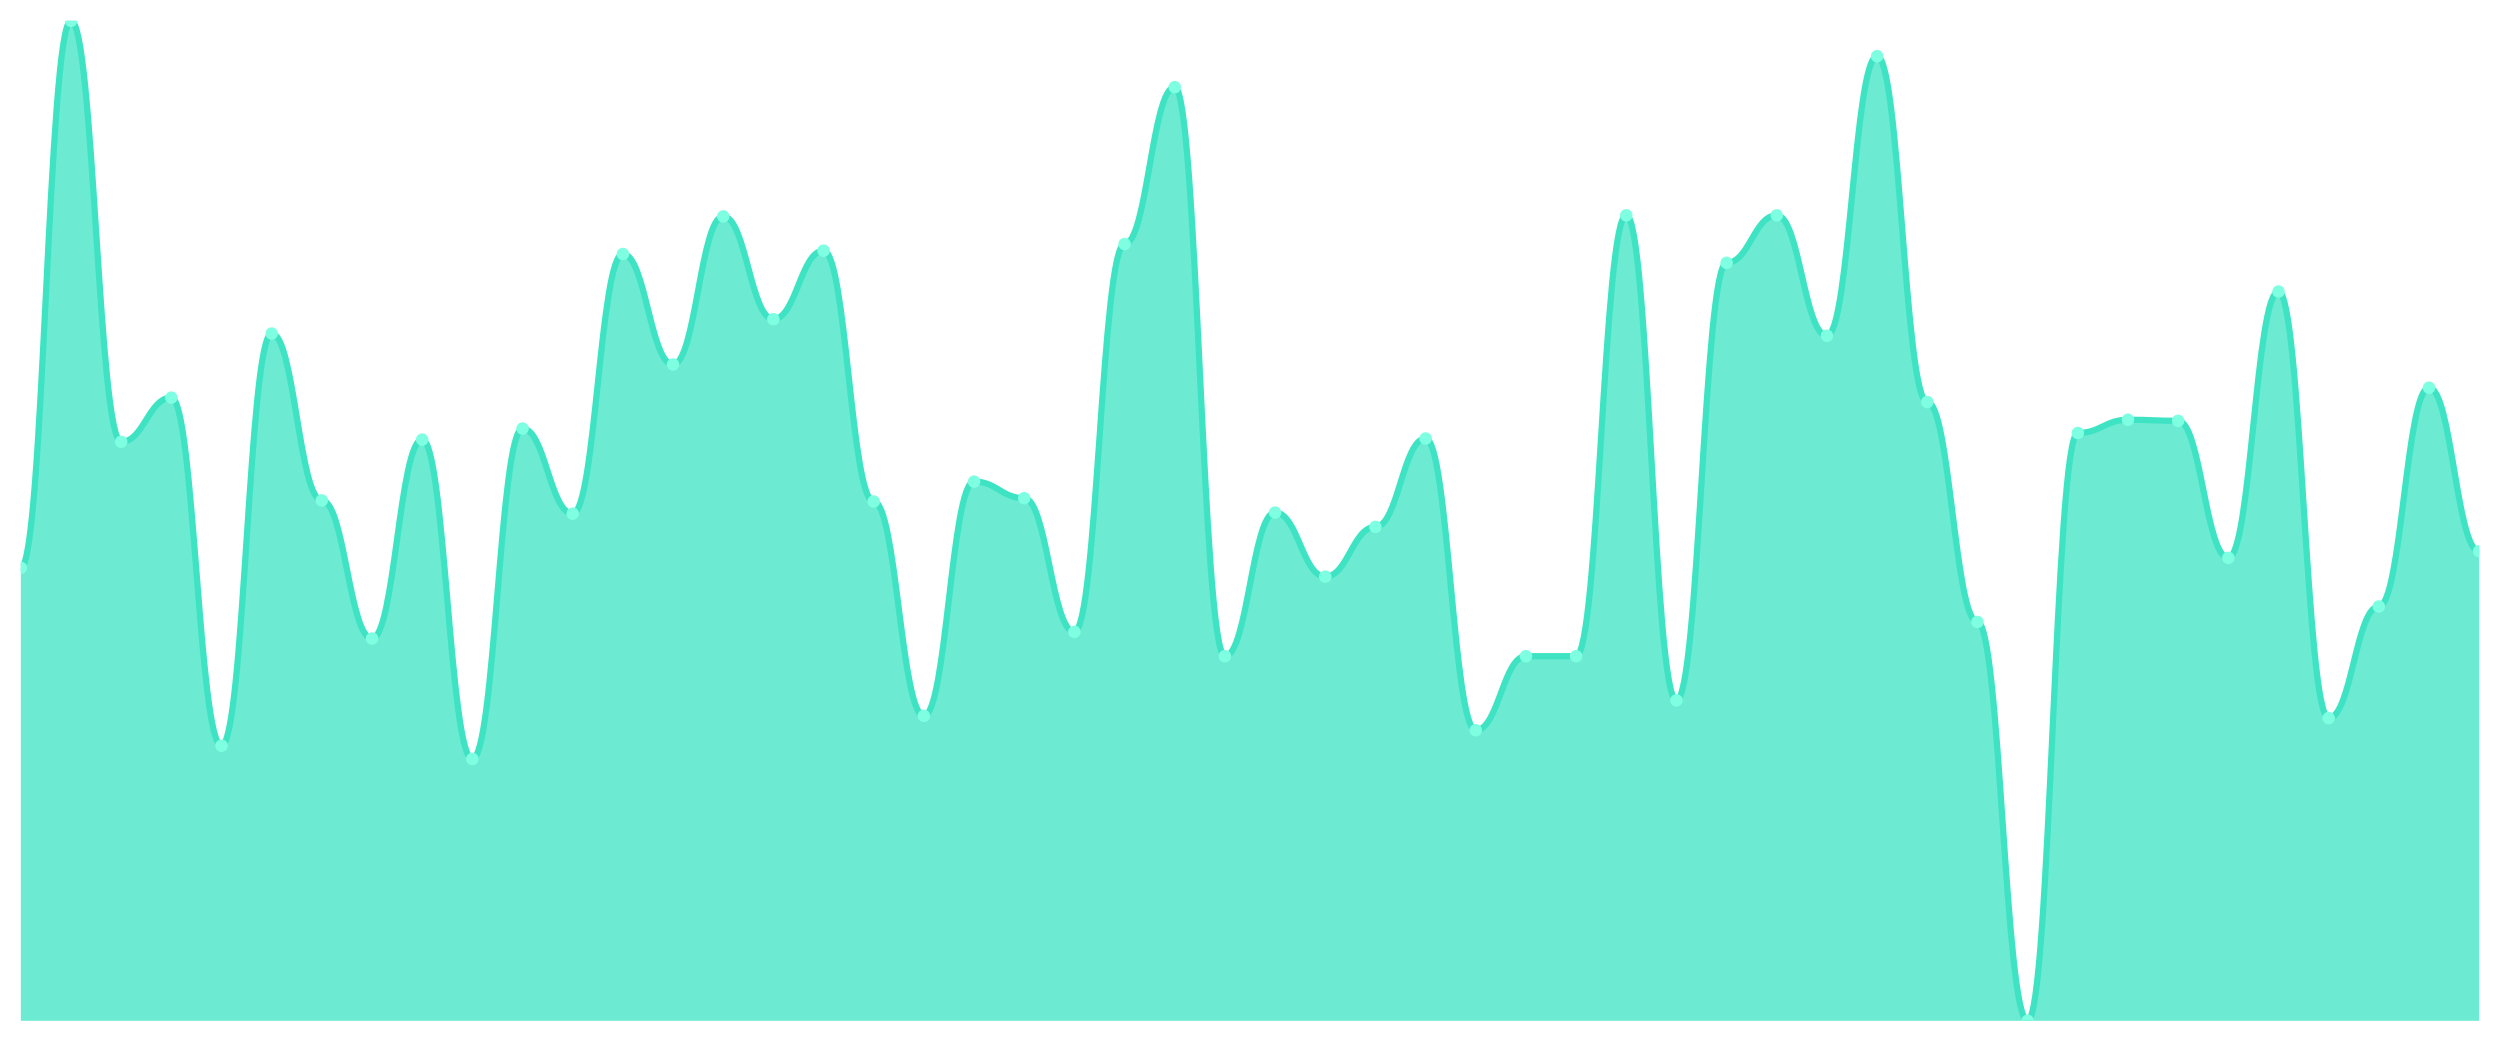
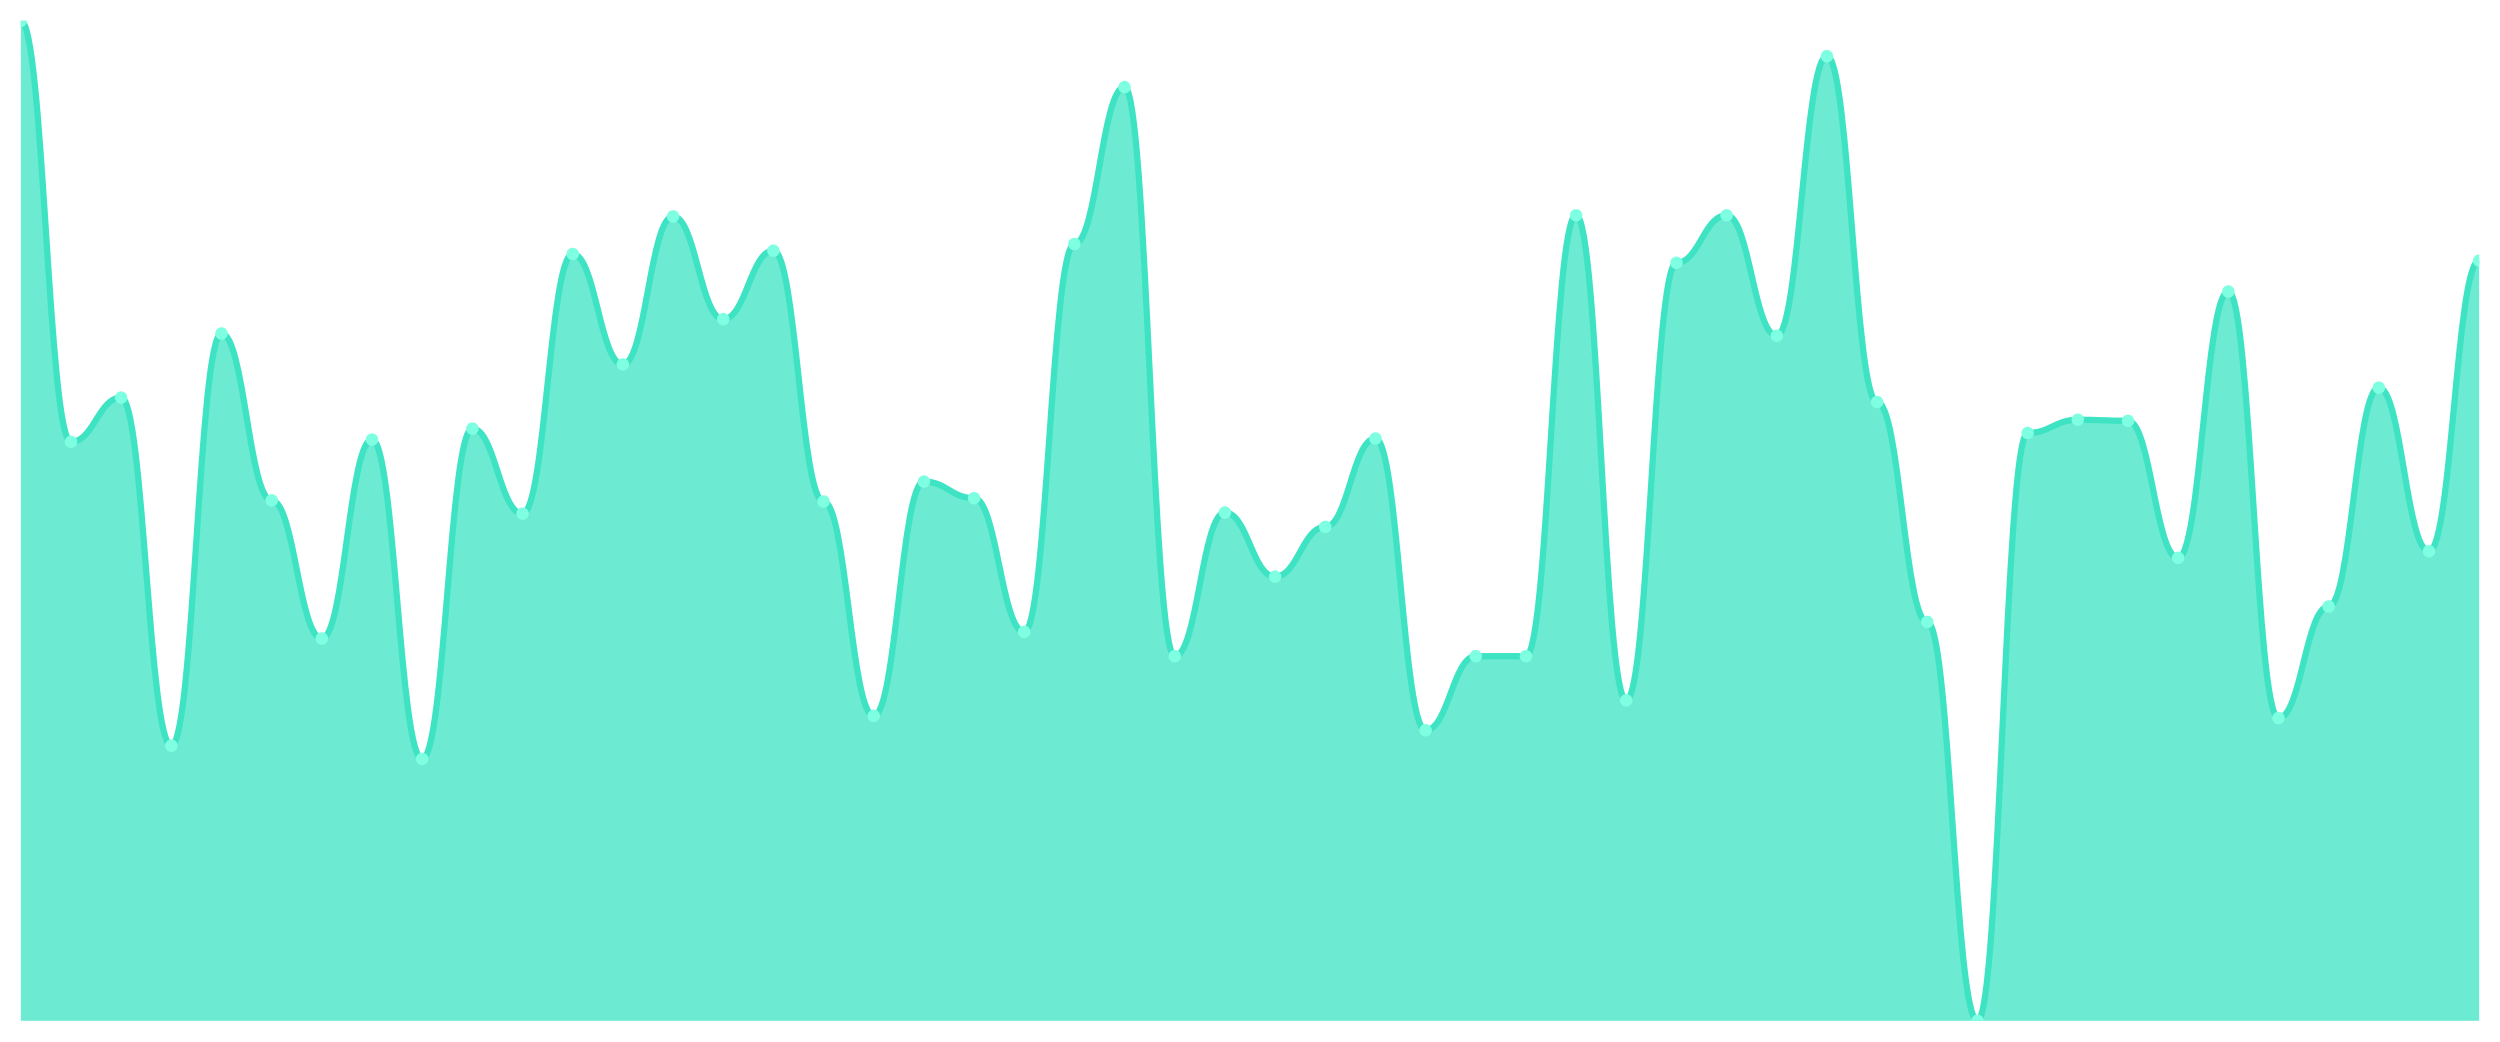
<svg xmlns="http://www.w3.org/2000/svg" viewBox="0 0 1200 500" width="1200" height="500">
  <defs>
    <clipPath id="c">
      <rect x="10" y="10" width="1180" height="480" />
    </clipPath>
  </defs>
  <rect width="1200" height="500" fill="none" />
  <g clip-path="url(#c)">
-     <path d="M 10,490 L 10,272.541 C 20.837,272.541 23.245,10 34.082,10 C 44.918,10 47.327,212.077 58.163,212.077 C 69,212.077 71.408,190.862 82.245,190.862 C 93.082,190.862 95.49,357.934 106.327,357.934 C 117.163,357.934 119.571,160.099 130.408,160.099 C 141.245,160.099 143.653,240.188 154.49,240.188 C 165.327,240.188 167.735,306.486 178.571,306.486 C 189.408,306.486 191.816,211.017 202.653,211.017 C 213.49,211.017 215.898,364.298 226.735,364.298 C 237.571,364.298 239.98,205.713 250.816,205.713 C 261.653,205.713 264.061,246.552 274.898,246.552 C 285.735,246.552 288.143,121.912 298.98,121.912 C 309.816,121.912 312.224,174.95 323.061,174.95 C 333.898,174.95 336.306,103.878 347.143,103.878 C 357.98,103.878 360.388,153.204 371.224,153.204 C 382.061,153.204 384.469,120.32 395.306,120.32 C 406.143,120.32 408.551,240.718 419.388,240.718 C 430.224,240.718 432.633,343.613 443.469,343.613 C 454.306,343.613 456.714,231.171 467.551,231.171 C 478.388,231.171 480.796,239.127 491.633,239.127 C 502.469,239.127 504.878,303.304 515.714,303.304 C 526.551,303.304 528.959,117.138 539.796,117.138 C 550.633,117.138 553.041,41.823 563.878,41.823 C 574.714,41.823 577.122,314.972 587.959,314.972 C 598.796,314.972 601.204,246.022 612.041,246.022 C 622.878,246.022 625.286,276.785 636.122,276.785 C 646.959,276.785 649.367,252.917 660.204,252.917 C 671.041,252.917 673.449,210.486 684.286,210.486 C 695.122,210.486 697.531,350.508 708.367,350.508 C 719.204,350.508 721.612,314.972 732.449,314.972 C 743.286,314.972 745.694,314.972 756.531,314.972 C 767.367,314.972 769.776,103.348 780.612,103.348 C 791.449,103.348 793.857,336.188 804.694,336.188 C 815.531,336.188 817.939,126.155 828.776,126.155 C 839.612,126.155 842.02,103.348 852.857,103.348 C 863.694,103.348 866.102,161.16 876.939,161.16 C 887.776,161.16 890.184,26.972 901.02,26.972 C 911.857,26.972 914.265,192.983 925.102,192.983 C 935.939,192.983 938.347,298.53 949.184,298.53 C 960.02,298.53 962.429,490 973.265,490 C 984.102,490 986.51,207.834 997.347,207.834 C 1008.184,207.834 1010.592,201.47 1021.429,201.47 C 1032.265,201.47 1034.673,202 1045.51,202 C 1056.347,202 1058.755,267.768 1069.592,267.768 C 1080.429,267.768 1082.837,139.945 1093.673,139.945 C 1104.51,139.945 1106.918,344.674 1117.755,344.674 C 1128.592,344.674 1131,291.105 1141.837,291.105 C 1152.673,291.105 1155.082,186.088 1165.918,186.088 C 1176.755,186.088 1179.163,264.586 1190,264.586 L 1190,490 Z" fill="rgba(61,227,195,0.75)" />
-     <path d="M 10,272.541 C 20.837,272.541 23.245,10 34.082,10 C 44.918,10 47.327,212.077 58.163,212.077 C 69,212.077 71.408,190.862 82.245,190.862 C 93.082,190.862 95.49,357.934 106.327,357.934 C 117.163,357.934 119.571,160.099 130.408,160.099 C 141.245,160.099 143.653,240.188 154.49,240.188 C 165.327,240.188 167.735,306.486 178.571,306.486 C 189.408,306.486 191.816,211.017 202.653,211.017 C 213.49,211.017 215.898,364.298 226.735,364.298 C 237.571,364.298 239.98,205.713 250.816,205.713 C 261.653,205.713 264.061,246.552 274.898,246.552 C 285.735,246.552 288.143,121.912 298.98,121.912 C 309.816,121.912 312.224,174.95 323.061,174.95 C 333.898,174.95 336.306,103.878 347.143,103.878 C 357.98,103.878 360.388,153.204 371.224,153.204 C 382.061,153.204 384.469,120.32 395.306,120.32 C 406.143,120.32 408.551,240.718 419.388,240.718 C 430.224,240.718 432.633,343.613 443.469,343.613 C 454.306,343.613 456.714,231.171 467.551,231.171 C 478.388,231.171 480.796,239.127 491.633,239.127 C 502.469,239.127 504.878,303.304 515.714,303.304 C 526.551,303.304 528.959,117.138 539.796,117.138 C 550.633,117.138 553.041,41.823 563.878,41.823 C 574.714,41.823 577.122,314.972 587.959,314.972 C 598.796,314.972 601.204,246.022 612.041,246.022 C 622.878,246.022 625.286,276.785 636.122,276.785 C 646.959,276.785 649.367,252.917 660.204,252.917 C 671.041,252.917 673.449,210.486 684.286,210.486 C 695.122,210.486 697.531,350.508 708.367,350.508 C 719.204,350.508 721.612,314.972 732.449,314.972 C 743.286,314.972 745.694,314.972 756.531,314.972 C 767.367,314.972 769.776,103.348 780.612,103.348 C 791.449,103.348 793.857,336.188 804.694,336.188 C 815.531,336.188 817.939,126.155 828.776,126.155 C 839.612,126.155 842.02,103.348 852.857,103.348 C 863.694,103.348 866.102,161.16 876.939,161.16 C 887.776,161.16 890.184,26.972 901.02,26.972 C 911.857,26.972 914.265,192.983 925.102,192.983 C 935.939,192.983 938.347,298.53 949.184,298.53 C 960.02,298.53 962.429,490 973.265,490 C 984.102,490 986.51,207.834 997.347,207.834 C 1008.184,207.834 1010.592,201.47 1021.429,201.47 C 1032.265,201.47 1034.673,202 1045.51,202 C 1056.347,202 1058.755,267.768 1069.592,267.768 C 1080.429,267.768 1082.837,139.945 1093.673,139.945 C 1104.51,139.945 1106.918,344.674 1117.755,344.674 C 1128.592,344.674 1131,291.105 1141.837,291.105 C 1152.673,291.105 1155.082,186.088 1165.918,186.088 C 1176.755,186.088 1179.163,264.586 1190,264.586" fill="none" stroke="#3de3c3" stroke-width="3" stroke-linecap="round" stroke-linejoin="round" />
-     <circle cx="10" cy="272.541" r="3" fill="#7fffe1" />
-     <circle cx="34.082" cy="10" r="3" fill="#7fffe1" />
-     <circle cx="58.163" cy="212.077" r="3" fill="#7fffe1" />
-     <circle cx="82.245" cy="190.862" r="3" fill="#7fffe1" />
-     <circle cx="106.327" cy="357.934" r="3" fill="#7fffe1" />
-     <circle cx="130.408" cy="160.099" r="3" fill="#7fffe1" />
-     <circle cx="154.49" cy="240.188" r="3" fill="#7fffe1" />
-     <circle cx="178.571" cy="306.486" r="3" fill="#7fffe1" />
-     <circle cx="202.653" cy="211.017" r="3" fill="#7fffe1" />
-     <circle cx="226.735" cy="364.298" r="3" fill="#7fffe1" />
-     <circle cx="250.816" cy="205.713" r="3" fill="#7fffe1" />
-     <circle cx="274.898" cy="246.552" r="3" fill="#7fffe1" />
-     <circle cx="298.98" cy="121.912" r="3" fill="#7fffe1" />
-     <circle cx="323.061" cy="174.95" r="3" fill="#7fffe1" />
-     <circle cx="347.143" cy="103.878" r="3" fill="#7fffe1" />
-     <circle cx="371.224" cy="153.204" r="3" fill="#7fffe1" />
-     <circle cx="395.306" cy="120.32" r="3" fill="#7fffe1" />
-     <circle cx="419.388" cy="240.718" r="3" fill="#7fffe1" />
-     <circle cx="443.469" cy="343.613" r="3" fill="#7fffe1" />
-     <circle cx="467.551" cy="231.171" r="3" fill="#7fffe1" />
-     <circle cx="491.633" cy="239.127" r="3" fill="#7fffe1" />
-     <circle cx="515.714" cy="303.304" r="3" fill="#7fffe1" />
-     <circle cx="539.796" cy="117.138" r="3" fill="#7fffe1" />
-     <circle cx="563.878" cy="41.823" r="3" fill="#7fffe1" />
-     <circle cx="587.959" cy="314.972" r="3" fill="#7fffe1" />
-     <circle cx="612.041" cy="246.022" r="3" fill="#7fffe1" />
-     <circle cx="636.122" cy="276.785" r="3" fill="#7fffe1" />
-     <circle cx="660.204" cy="252.917" r="3" fill="#7fffe1" />
-     <circle cx="684.286" cy="210.486" r="3" fill="#7fffe1" />
-     <circle cx="708.367" cy="350.508" r="3" fill="#7fffe1" />
+     <path d="M 10,490 L 10,10 C 20.837,10 23.245,212.077 34.082,212.077 C 44.918,212.077 47.327,190.862 58.163,190.862 C 69,190.862 71.408,357.934 82.245,357.934 C 93.082,357.934 95.49,160.099 106.327,160.099 C 117.163,160.099 119.571,240.188 130.408,240.188 C 141.245,240.188 143.653,306.486 154.49,306.486 C 165.327,306.486 167.735,211.017 178.571,211.017 C 189.408,211.017 191.816,364.298 202.653,364.298 C 213.49,364.298 215.898,205.713 226.735,205.713 C 237.571,205.713 239.98,246.552 250.816,246.552 C 261.653,246.552 264.061,121.912 274.898,121.912 C 285.735,121.912 288.143,174.95 298.98,174.95 C 309.816,174.95 312.224,103.878 323.061,103.878 C 333.898,103.878 336.306,153.204 347.143,153.204 C 357.98,153.204 360.388,120.32 371.224,120.32 C 382.061,120.32 384.469,240.718 395.306,240.718 C 406.143,240.718 408.551,343.613 419.388,343.613 C 430.224,343.613 432.633,231.171 443.469,231.171 C 454.306,231.171 456.714,239.127 467.551,239.127 C 478.388,239.127 480.796,303.304 491.633,303.304 C 502.469,303.304 504.878,117.138 515.714,117.138 C 526.551,117.138 528.959,41.823 539.796,41.823 C 550.633,41.823 553.041,314.972 563.878,314.972 C 574.714,314.972 577.122,246.022 587.959,246.022 C 598.796,246.022 601.204,276.785 612.041,276.785 C 622.878,276.785 625.286,252.917 636.122,252.917 C 646.959,252.917 649.367,210.486 660.204,210.486 C 671.041,210.486 673.449,350.508 684.286,350.508 C 695.122,350.508 697.531,314.972 708.367,314.972 C 719.204,314.972 721.612,314.972 732.449,314.972 C 743.286,314.972 745.694,103.348 756.531,103.348 C 767.367,103.348 769.776,336.188 780.612,336.188 C 791.449,336.188 793.857,126.155 804.694,126.155 C 815.531,126.155 817.939,103.348 828.776,103.348 C 839.612,103.348 842.02,161.16 852.857,161.16 C 863.694,161.16 866.102,26.972 876.939,26.972 C 887.776,26.972 890.184,192.983 901.02,192.983 C 911.857,192.983 914.265,298.53 925.102,298.53 C 935.939,298.53 938.347,490 949.184,490 C 960.02,490 962.429,207.834 973.265,207.834 C 984.102,207.834 986.51,201.47 997.347,201.47 C 1008.184,201.47 1010.592,202 1021.429,202 C 1032.265,202 1034.673,267.768 1045.51,267.768 C 1056.347,267.768 1058.755,139.945 1069.592,139.945 C 1080.429,139.945 1082.837,344.674 1093.673,344.674 C 1104.51,344.674 1106.918,291.105 1117.755,291.105 C 1128.592,291.105 1131,186.088 1141.837,186.088 C 1152.673,186.088 1155.082,264.586 1165.918,264.586 C 1176.755,264.586 1179.163,125.094 1190,125.094 L 1190,490 Z" fill="rgba(61,227,195,0.75)" />
+     <path d="M 10,10 C 20.837,10 23.245,212.077 34.082,212.077 C 44.918,212.077 47.327,190.862 58.163,190.862 C 69,190.862 71.408,357.934 82.245,357.934 C 93.082,357.934 95.49,160.099 106.327,160.099 C 117.163,160.099 119.571,240.188 130.408,240.188 C 141.245,240.188 143.653,306.486 154.49,306.486 C 165.327,306.486 167.735,211.017 178.571,211.017 C 189.408,211.017 191.816,364.298 202.653,364.298 C 213.49,364.298 215.898,205.713 226.735,205.713 C 237.571,205.713 239.98,246.552 250.816,246.552 C 261.653,246.552 264.061,121.912 274.898,121.912 C 285.735,121.912 288.143,174.95 298.98,174.95 C 309.816,174.95 312.224,103.878 323.061,103.878 C 333.898,103.878 336.306,153.204 347.143,153.204 C 357.98,153.204 360.388,120.32 371.224,120.32 C 382.061,120.32 384.469,240.718 395.306,240.718 C 406.143,240.718 408.551,343.613 419.388,343.613 C 430.224,343.613 432.633,231.171 443.469,231.171 C 454.306,231.171 456.714,239.127 467.551,239.127 C 478.388,239.127 480.796,303.304 491.633,303.304 C 502.469,303.304 504.878,117.138 515.714,117.138 C 526.551,117.138 528.959,41.823 539.796,41.823 C 550.633,41.823 553.041,314.972 563.878,314.972 C 574.714,314.972 577.122,246.022 587.959,246.022 C 598.796,246.022 601.204,276.785 612.041,276.785 C 622.878,276.785 625.286,252.917 636.122,252.917 C 646.959,252.917 649.367,210.486 660.204,210.486 C 671.041,210.486 673.449,350.508 684.286,350.508 C 695.122,350.508 697.531,314.972 708.367,314.972 C 719.204,314.972 721.612,314.972 732.449,314.972 C 743.286,314.972 745.694,103.348 756.531,103.348 C 767.367,103.348 769.776,336.188 780.612,336.188 C 791.449,336.188 793.857,126.155 804.694,126.155 C 815.531,126.155 817.939,103.348 828.776,103.348 C 839.612,103.348 842.02,161.16 852.857,161.16 C 863.694,161.16 866.102,26.972 876.939,26.972 C 887.776,26.972 890.184,192.983 901.02,192.983 C 911.857,192.983 914.265,298.53 925.102,298.53 C 935.939,298.53 938.347,490 949.184,490 C 960.02,490 962.429,207.834 973.265,207.834 C 984.102,207.834 986.51,201.47 997.347,201.47 C 1008.184,201.47 1010.592,202 1021.429,202 C 1032.265,202 1034.673,267.768 1045.51,267.768 C 1056.347,267.768 1058.755,139.945 1069.592,139.945 C 1080.429,139.945 1082.837,344.674 1093.673,344.674 C 1104.51,344.674 1106.918,291.105 1117.755,291.105 C 1128.592,291.105 1131,186.088 1141.837,186.088 C 1152.673,186.088 1155.082,264.586 1165.918,264.586 C 1176.755,264.586 1179.163,125.094 1190,125.094" fill="none" stroke="#3de3c3" stroke-width="3" stroke-linecap="round" stroke-linejoin="round" />
+     <circle cx="10" cy="10" r="3" fill="#7fffe1" />
+     <circle cx="34.082" cy="212.077" r="3" fill="#7fffe1" />
+     <circle cx="58.163" cy="190.862" r="3" fill="#7fffe1" />
+     <circle cx="82.245" cy="357.934" r="3" fill="#7fffe1" />
+     <circle cx="106.327" cy="160.099" r="3" fill="#7fffe1" />
+     <circle cx="130.408" cy="240.188" r="3" fill="#7fffe1" />
+     <circle cx="154.49" cy="306.486" r="3" fill="#7fffe1" />
+     <circle cx="178.571" cy="211.017" r="3" fill="#7fffe1" />
+     <circle cx="202.653" cy="364.298" r="3" fill="#7fffe1" />
+     <circle cx="226.735" cy="205.713" r="3" fill="#7fffe1" />
+     <circle cx="250.816" cy="246.552" r="3" fill="#7fffe1" />
+     <circle cx="274.898" cy="121.912" r="3" fill="#7fffe1" />
+     <circle cx="298.98" cy="174.95" r="3" fill="#7fffe1" />
+     <circle cx="323.061" cy="103.878" r="3" fill="#7fffe1" />
+     <circle cx="347.143" cy="153.204" r="3" fill="#7fffe1" />
+     <circle cx="371.224" cy="120.32" r="3" fill="#7fffe1" />
+     <circle cx="395.306" cy="240.718" r="3" fill="#7fffe1" />
+     <circle cx="419.388" cy="343.613" r="3" fill="#7fffe1" />
+     <circle cx="443.469" cy="231.171" r="3" fill="#7fffe1" />
+     <circle cx="467.551" cy="239.127" r="3" fill="#7fffe1" />
+     <circle cx="491.633" cy="303.304" r="3" fill="#7fffe1" />
+     <circle cx="515.714" cy="117.138" r="3" fill="#7fffe1" />
+     <circle cx="539.796" cy="41.823" r="3" fill="#7fffe1" />
+     <circle cx="563.878" cy="314.972" r="3" fill="#7fffe1" />
+     <circle cx="587.959" cy="246.022" r="3" fill="#7fffe1" />
+     <circle cx="612.041" cy="276.785" r="3" fill="#7fffe1" />
+     <circle cx="636.122" cy="252.917" r="3" fill="#7fffe1" />
+     <circle cx="660.204" cy="210.486" r="3" fill="#7fffe1" />
+     <circle cx="684.286" cy="350.508" r="3" fill="#7fffe1" />
+     <circle cx="708.367" cy="314.972" r="3" fill="#7fffe1" />
    <circle cx="732.449" cy="314.972" r="3" fill="#7fffe1" />
-     <circle cx="756.531" cy="314.972" r="3" fill="#7fffe1" />
-     <circle cx="780.612" cy="103.348" r="3" fill="#7fffe1" />
-     <circle cx="804.694" cy="336.188" r="3" fill="#7fffe1" />
-     <circle cx="828.776" cy="126.155" r="3" fill="#7fffe1" />
-     <circle cx="852.857" cy="103.348" r="3" fill="#7fffe1" />
-     <circle cx="876.939" cy="161.16" r="3" fill="#7fffe1" />
-     <circle cx="901.02" cy="26.972" r="3" fill="#7fffe1" />
-     <circle cx="925.102" cy="192.983" r="3" fill="#7fffe1" />
-     <circle cx="949.184" cy="298.53" r="3" fill="#7fffe1" />
-     <circle cx="973.265" cy="490" r="3" fill="#7fffe1" />
-     <circle cx="997.347" cy="207.834" r="3" fill="#7fffe1" />
-     <circle cx="1021.429" cy="201.47" r="3" fill="#7fffe1" />
-     <circle cx="1045.51" cy="202" r="3" fill="#7fffe1" />
-     <circle cx="1069.592" cy="267.768" r="3" fill="#7fffe1" />
-     <circle cx="1093.673" cy="139.945" r="3" fill="#7fffe1" />
-     <circle cx="1117.755" cy="344.674" r="3" fill="#7fffe1" />
-     <circle cx="1141.837" cy="291.105" r="3" fill="#7fffe1" />
-     <circle cx="1165.918" cy="186.088" r="3" fill="#7fffe1" />
-     <circle cx="1190" cy="264.586" r="3" fill="#7fffe1" />
+     <circle cx="756.531" cy="103.348" r="3" fill="#7fffe1" />
+     <circle cx="780.612" cy="336.188" r="3" fill="#7fffe1" />
+     <circle cx="804.694" cy="126.155" r="3" fill="#7fffe1" />
+     <circle cx="828.776" cy="103.348" r="3" fill="#7fffe1" />
+     <circle cx="852.857" cy="161.16" r="3" fill="#7fffe1" />
+     <circle cx="876.939" cy="26.972" r="3" fill="#7fffe1" />
+     <circle cx="901.02" cy="192.983" r="3" fill="#7fffe1" />
+     <circle cx="925.102" cy="298.53" r="3" fill="#7fffe1" />
+     <circle cx="949.184" cy="490" r="3" fill="#7fffe1" />
+     <circle cx="973.265" cy="207.834" r="3" fill="#7fffe1" />
+     <circle cx="997.347" cy="201.47" r="3" fill="#7fffe1" />
+     <circle cx="1021.429" cy="202" r="3" fill="#7fffe1" />
+     <circle cx="1045.51" cy="267.768" r="3" fill="#7fffe1" />
+     <circle cx="1069.592" cy="139.945" r="3" fill="#7fffe1" />
+     <circle cx="1093.673" cy="344.674" r="3" fill="#7fffe1" />
+     <circle cx="1117.755" cy="291.105" r="3" fill="#7fffe1" />
+     <circle cx="1141.837" cy="186.088" r="3" fill="#7fffe1" />
+     <circle cx="1165.918" cy="264.586" r="3" fill="#7fffe1" />
+     <circle cx="1190" cy="125.094" r="3" fill="#7fffe1" />
  </g>
</svg>
